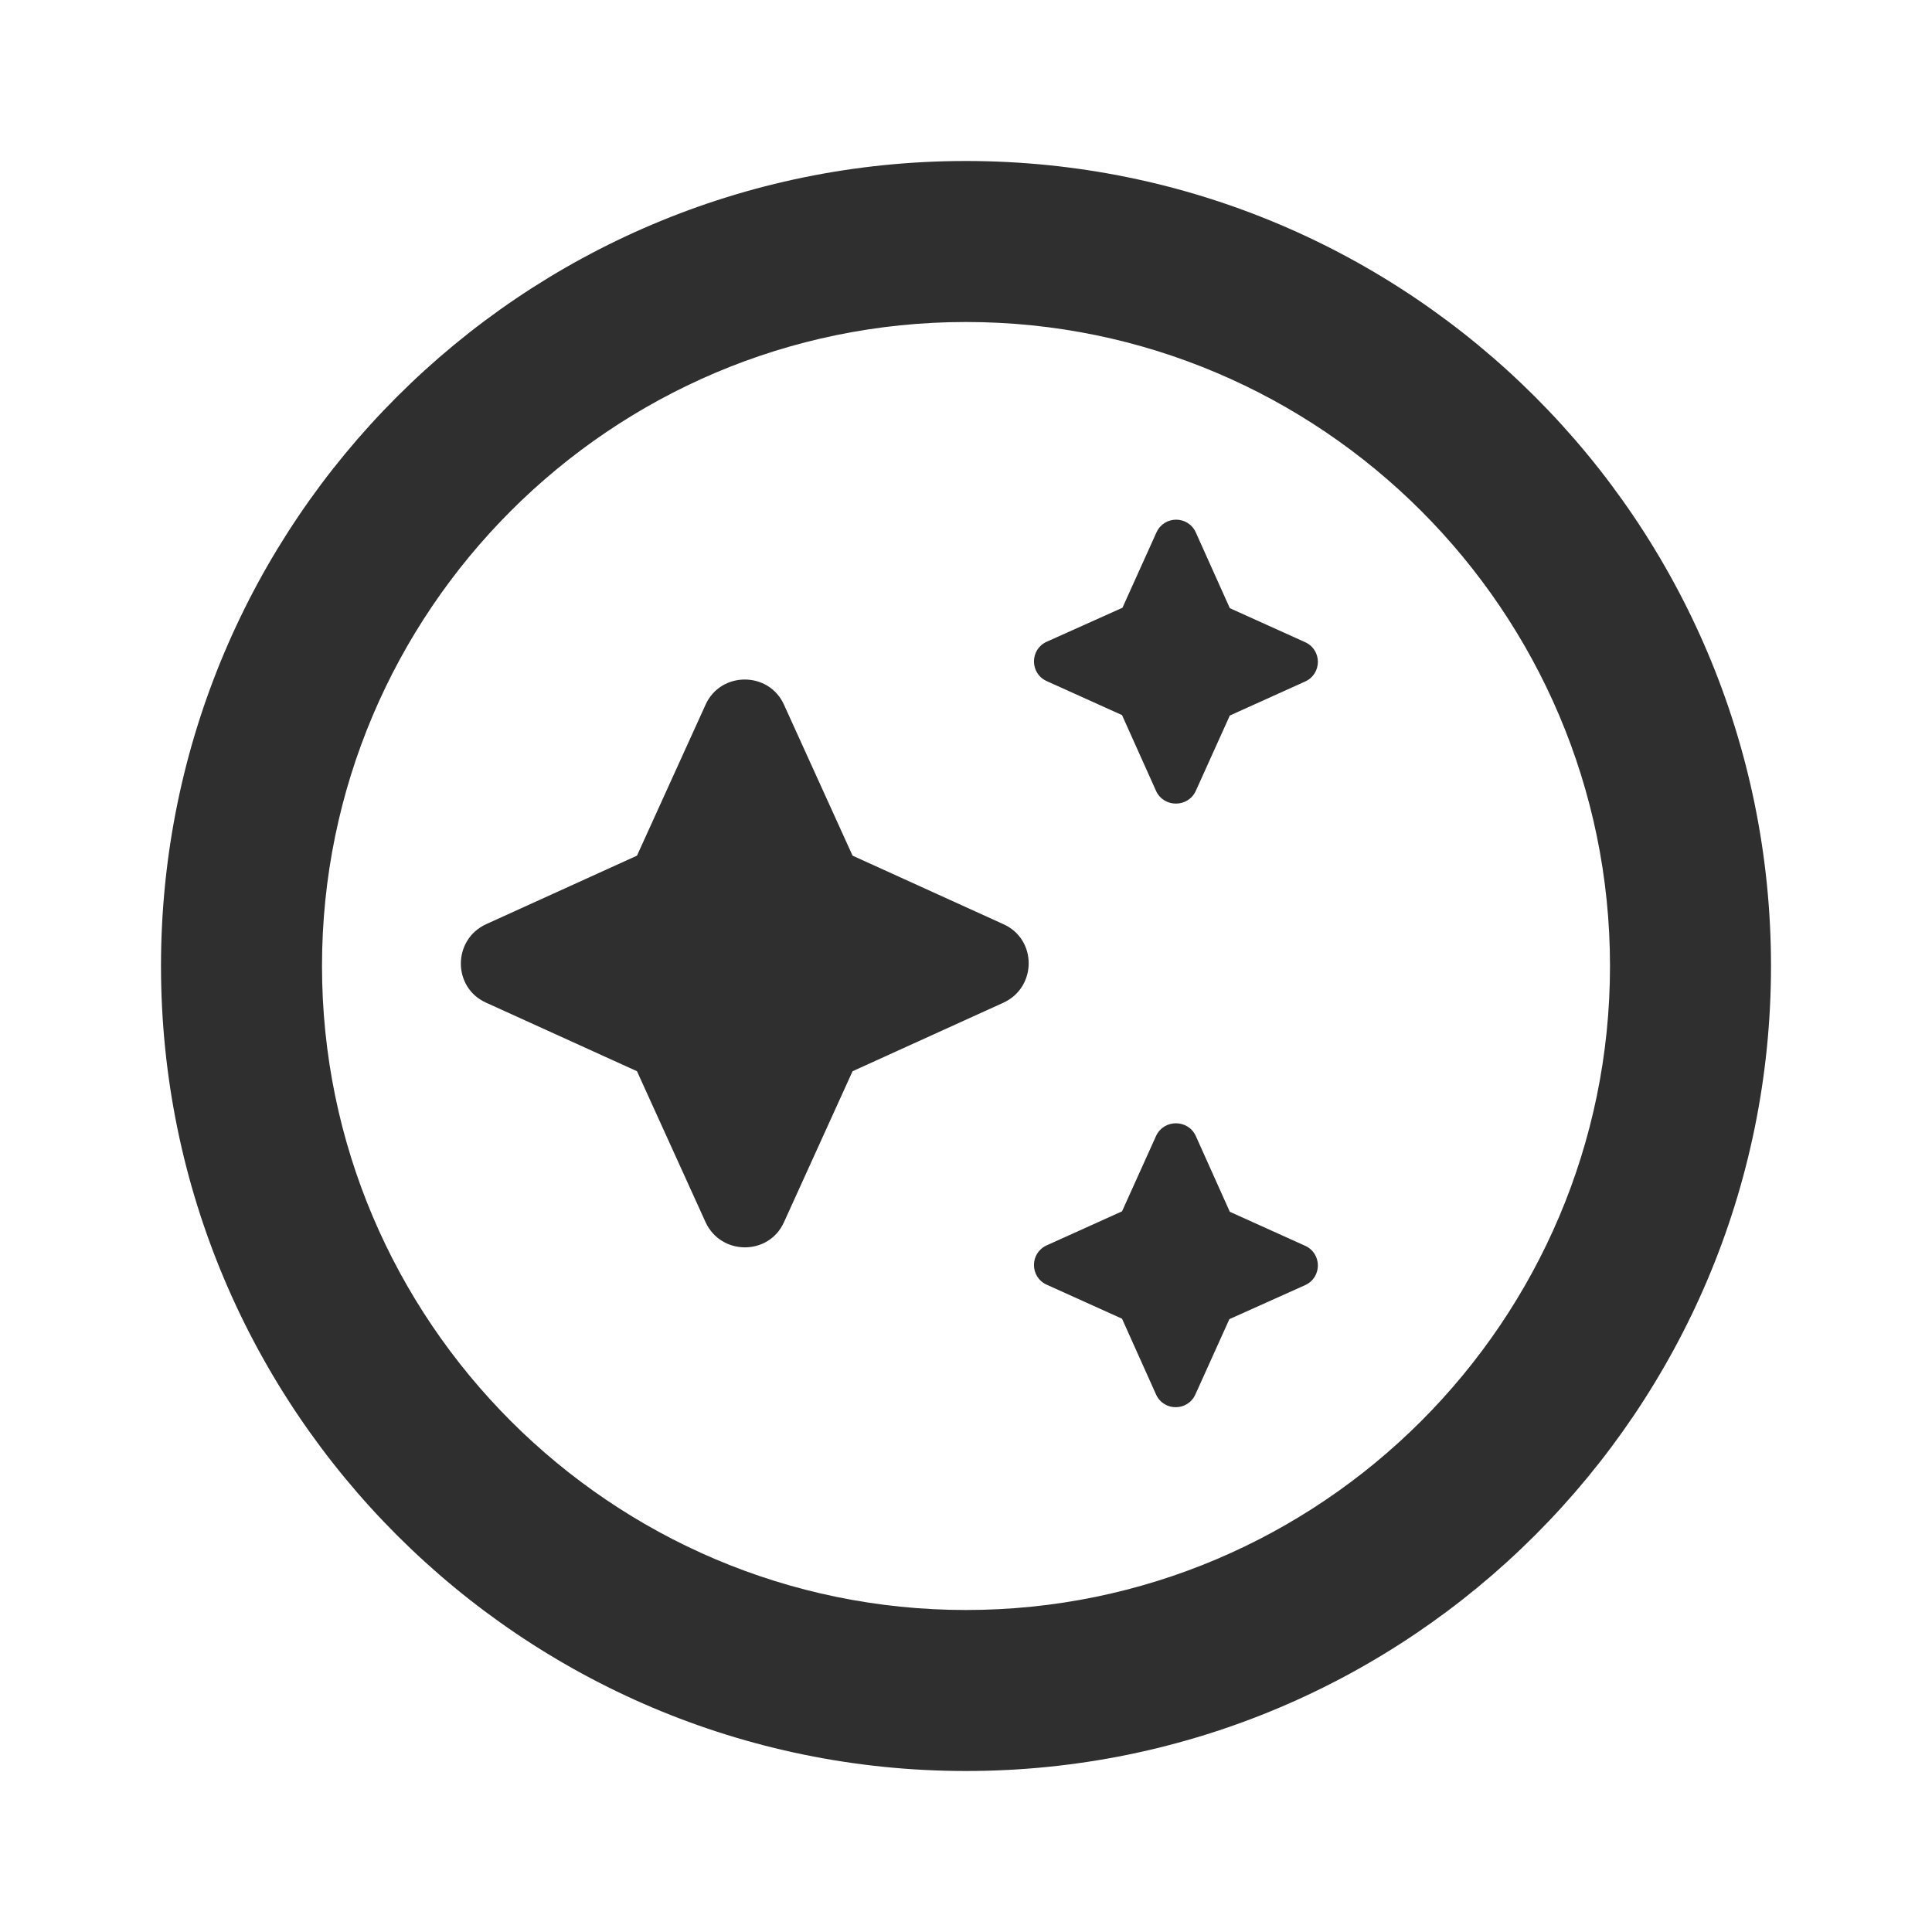
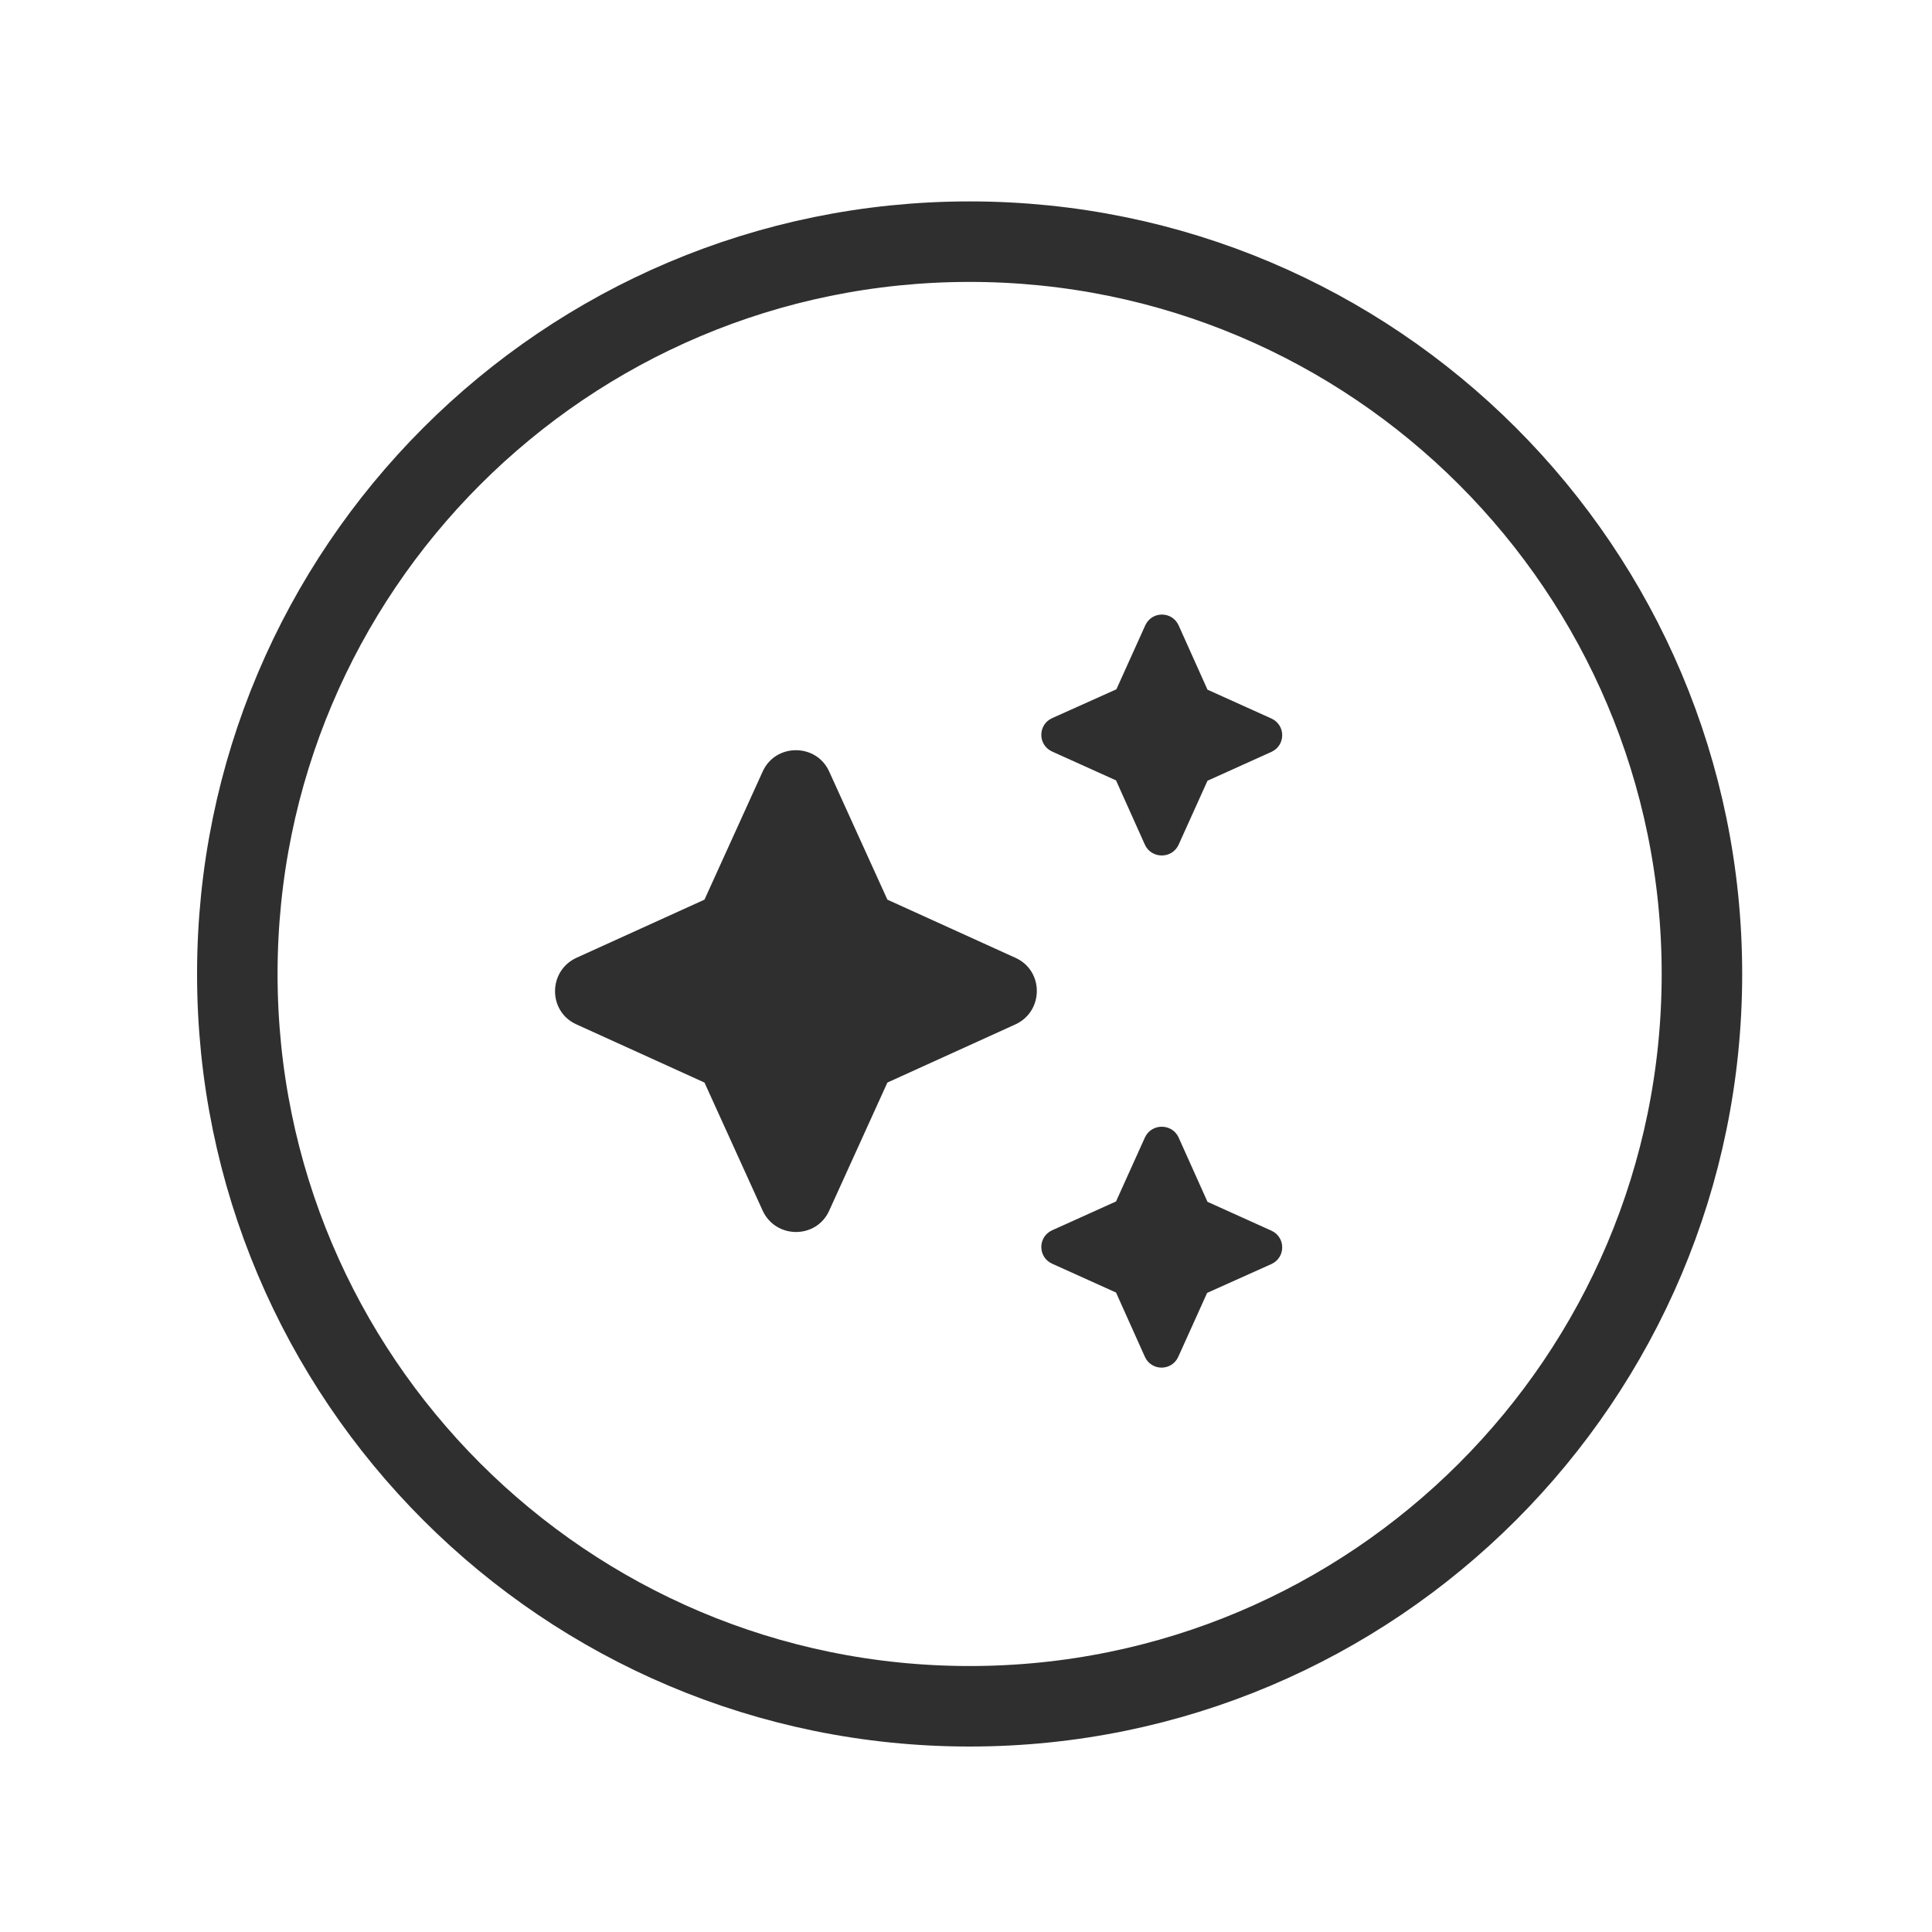
- <svg xmlns="http://www.w3.org/2000/svg" enable-background="new 0 0 24 24" height="24px" viewBox="0 0 24 24" width="24px" fill="#302f2f" version="1.1" id="svg14">
+ <svg xmlns="http://www.w3.org/2000/svg" id="svg14" version="1.1" fill="#302f2f" width="24px" viewBox="0 0 24 24" height="24px" enable-background="new 0 0 24 24">
  <defs id="defs18" />
-   <g id="g4" style="display:inline">
-     <rect height="24" width="24" id="rect2" x="0" y="0" style="display:inline;fill:none" />
-   </g>
-   <g id="g12">
-     <g id="g10">
-       <path d="M 12,2 C 6.48,2 2,6.48 2,12 2,17.52 6.48,22 12,22 17.52,22 22,17.52 22,12 22,6.48 17.52,2 12,2 Z m 0,18 C 7.59,20 4,16.41 4,12 4,7.59 7.59,4 12,4 c 4.41,0 8,3.59 8,8 0,4.41 -3.59,8 -8,8 z" id="path6" style="display:inline" />
-       <g style="fill:#302f2f" id="g841" transform="matrix(0.6800847,0,0,0.6800847,4.372882,3.711864)">
-         <path id="path827" d="M 0,0 H 24 V 24 H 0 Z" style="fill:none" />
-         <g style="fill:#302f2f" id="g885" transform="matrix(0.7875293,0,0,0.7875293,0.08630477,2.689787)">
-           <g id="g864">
-             <rect id="rect862" x="0" width="24" height="24" y="0" style="fill:none" />
-           </g>
-           <g id="g870">
-             <g id="g868">
-               <path id="path866" d="M 19.46,8 20.25,6.25 22,5.46 C 22.39,5.28 22.39,4.73 22,4.55 L 20.25,3.76 19.46,2 C 19.28,1.61 18.73,1.61 18.55,2 L 17.76,3.75 16,4.54 c -0.39,0.18 -0.39,0.73 0,0.91 L 17.75,6.24 18.54,8 c 0.18,0.39 0.74,0.39 0.92,0 z M 11.5,9.5 9.91,6 C 9.56,5.22 8.44,5.22 8.09,6 L 6.5,9.5 3,11.09 c -0.78,0.36 -0.78,1.47 0,1.82 L 6.5,14.5 8.09,18 c 0.36,0.78 1.47,0.78 1.82,0 L 11.5,14.5 15,12.91 c 0.78,-0.36 0.78,-1.47 0,-1.82 z M 18.54,16 17.75,17.75 16,18.54 c -0.39,0.18 -0.39,0.73 0,0.91 l 1.75,0.79 0.79,1.76 c 0.18,0.39 0.73,0.39 0.91,0 L 20.24,20.25 22,19.46 c 0.39,-0.18 0.39,-0.73 0,-0.91 L 20.25,17.76 19.46,16 c -0.18,-0.39 -0.74,-0.39 -0.92,0 z" />
-             </g>
-           </g>
-         </g>
+   <circle r="9.097" cy="12.099" cx="12.045" id="path830" style="opacity:1;fill:none;fill-opacity:1;fill-rule:nonzero;stroke:#302f2f;stroke-width:1;stroke-linecap:round;stroke-miterlimit:4;stroke-dasharray:none;stroke-dashoffset:0;stroke-opacity:1" />
+   <g transform="translate(-7.871392,11.9666)" id="g1030" style="fill:#302f2f">
+     <g id="g1009">
+       <rect style="fill:none" y="0" height="24" width="24" x="0" id="rect1007" />
+     </g>
+     <g transform="matrix(0.4544416,0,0,0.4544416,13.66877,-5.108101)" id="g1015">
+       <g id="g1013">
+         <path d="M 19.46,8 20.25,6.25 22,5.46 C 22.39,5.28 22.39,4.73 22,4.55 L 20.25,3.76 19.46,2 C 19.28,1.61 18.73,1.61 18.55,2 L 17.76,3.75 16,4.54 c -0.39,0.18 -0.39,0.73 0,0.91 L 17.75,6.24 18.54,8 c 0.18,0.39 0.74,0.39 0.92,0 z M 11.5,9.5 9.91,6 C 9.56,5.22 8.44,5.22 8.09,6 L 6.5,9.5 3,11.09 c -0.78,0.36 -0.78,1.47 0,1.82 L 6.5,14.5 8.09,18 c 0.36,0.78 1.47,0.78 1.82,0 L 11.5,14.5 15,12.91 c 0.78,-0.36 0.78,-1.47 0,-1.82 z M 18.54,16 17.75,17.75 16,18.54 c -0.39,0.18 -0.39,0.73 0,0.91 l 1.75,0.79 0.79,1.76 c 0.18,0.39 0.73,0.39 0.91,0 L 20.24,20.25 22,19.46 c 0.39,-0.18 0.39,-0.73 0,-0.91 L 20.25,17.76 19.46,16 c -0.18,-0.39 -0.74,-0.39 -0.92,0 z" id="path1011" />
      </g>
    </g>
  </g>
</svg>
